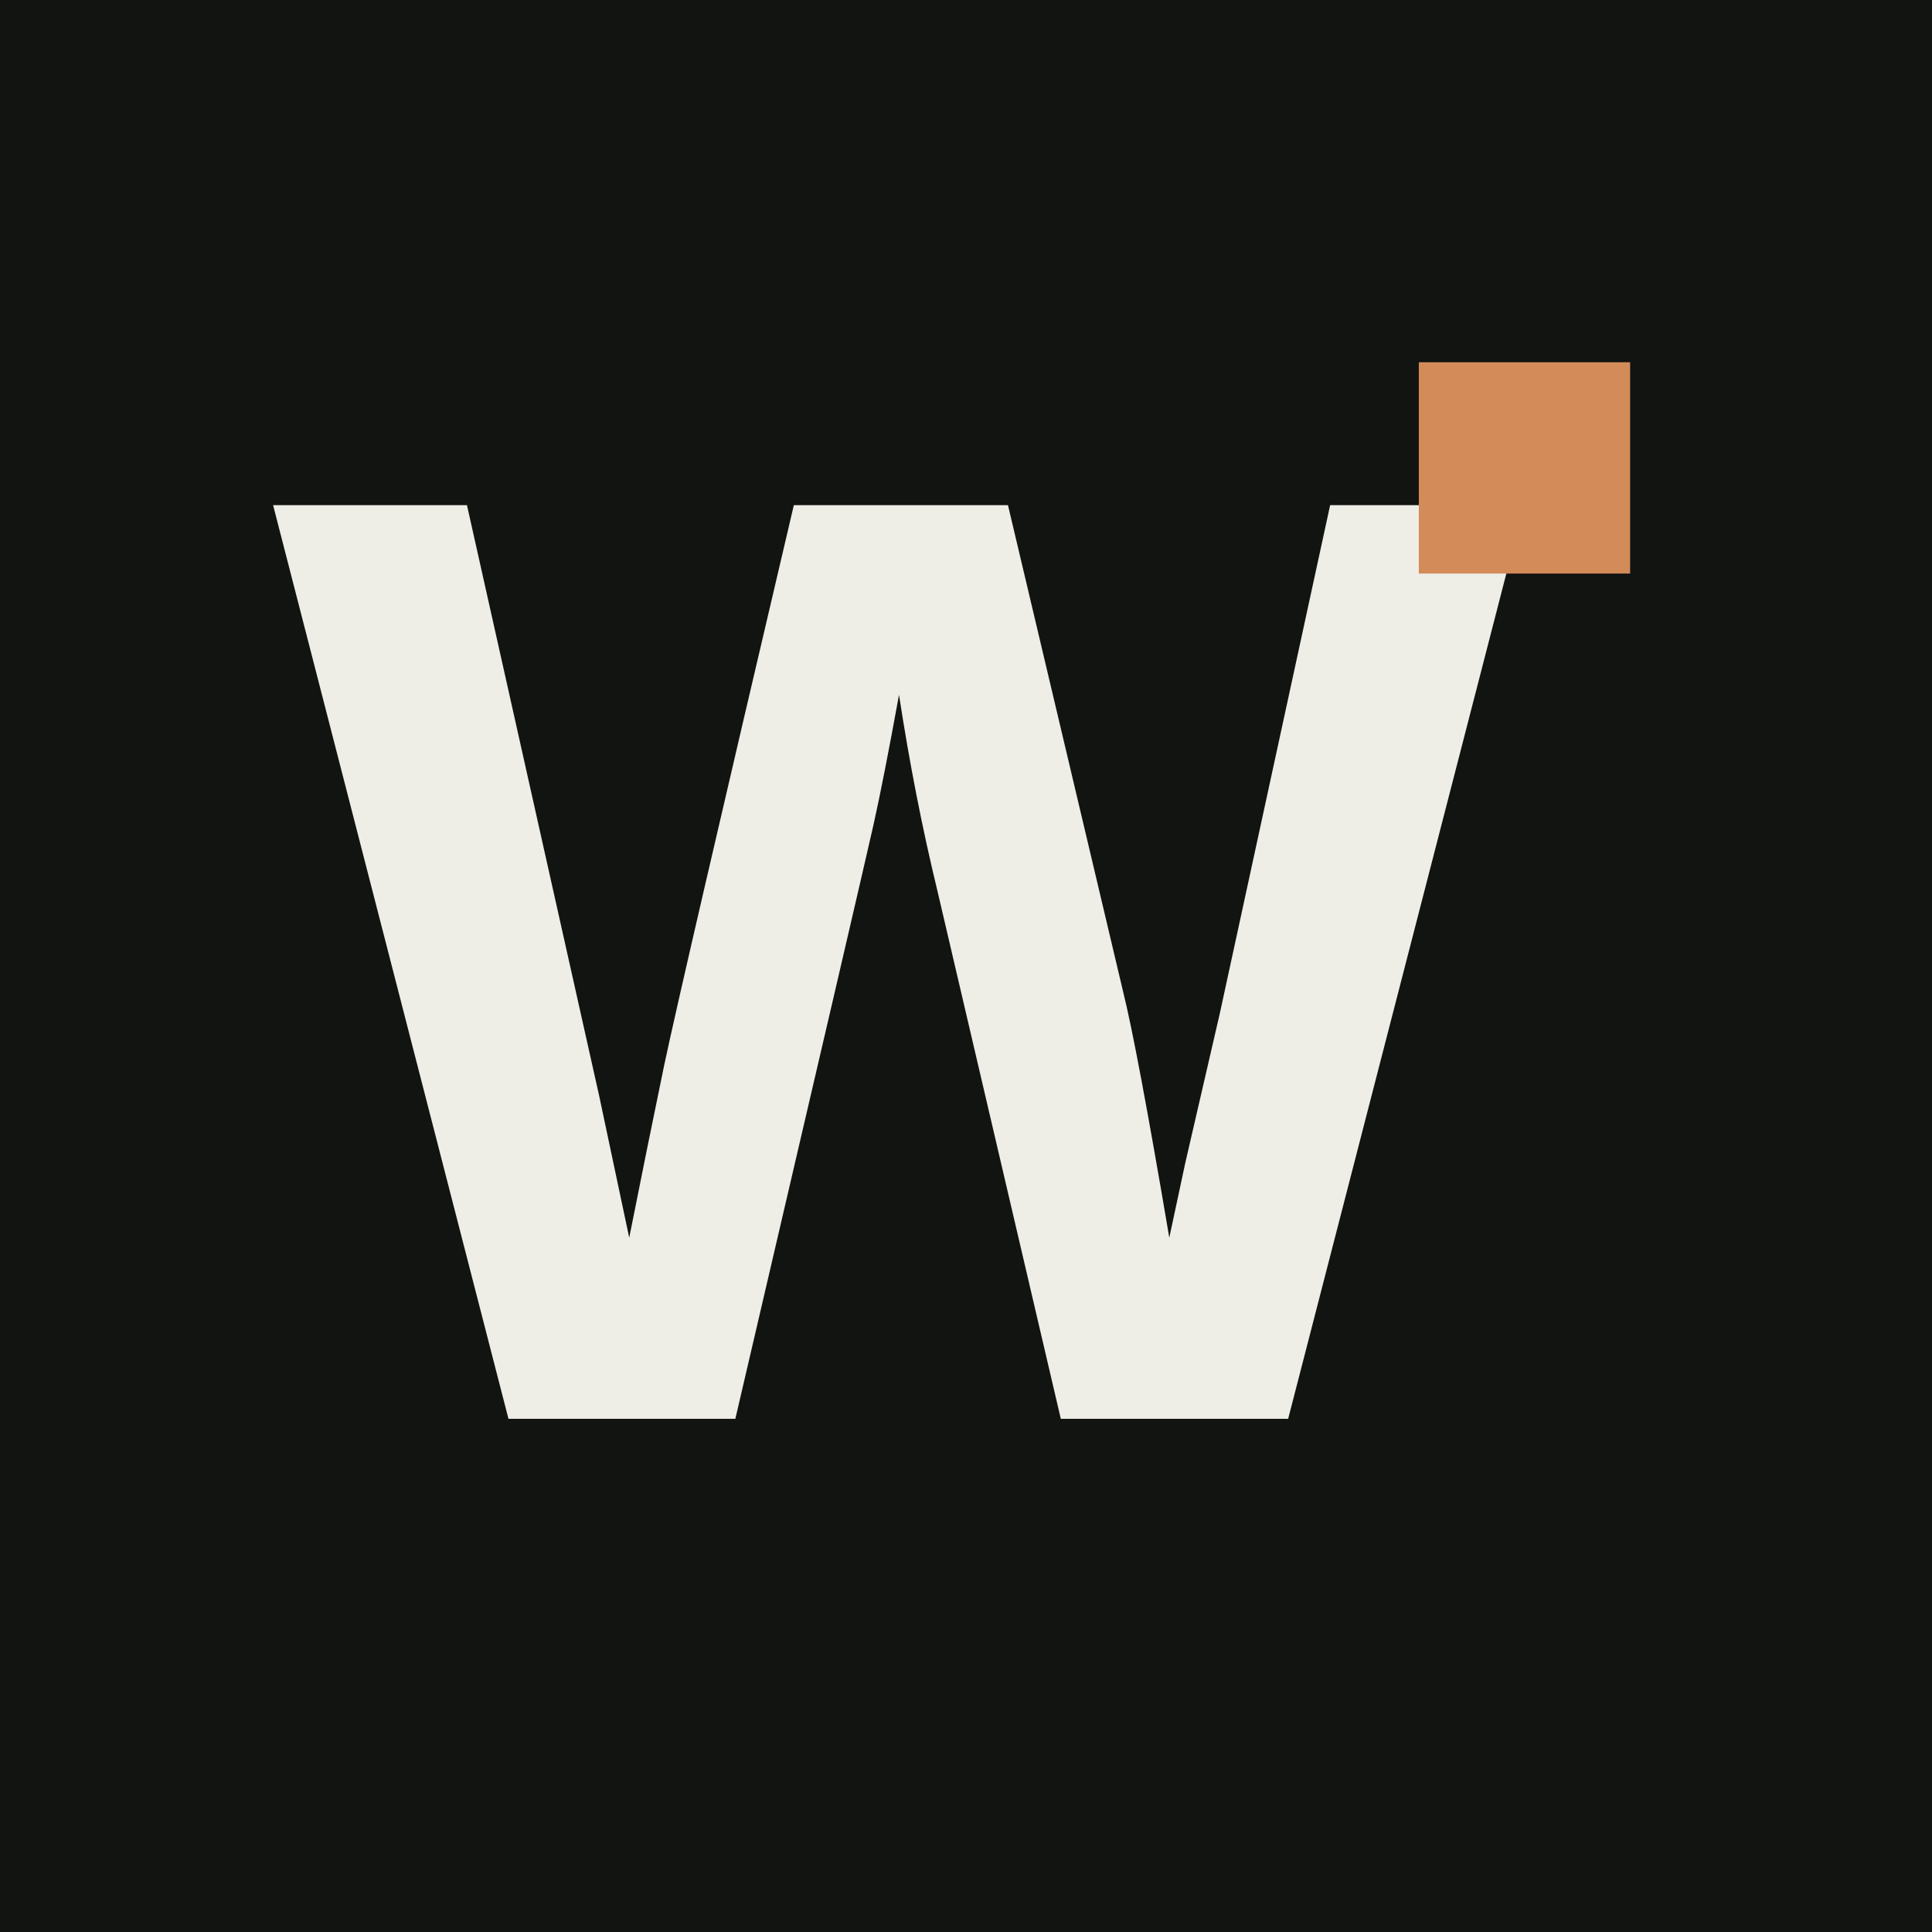
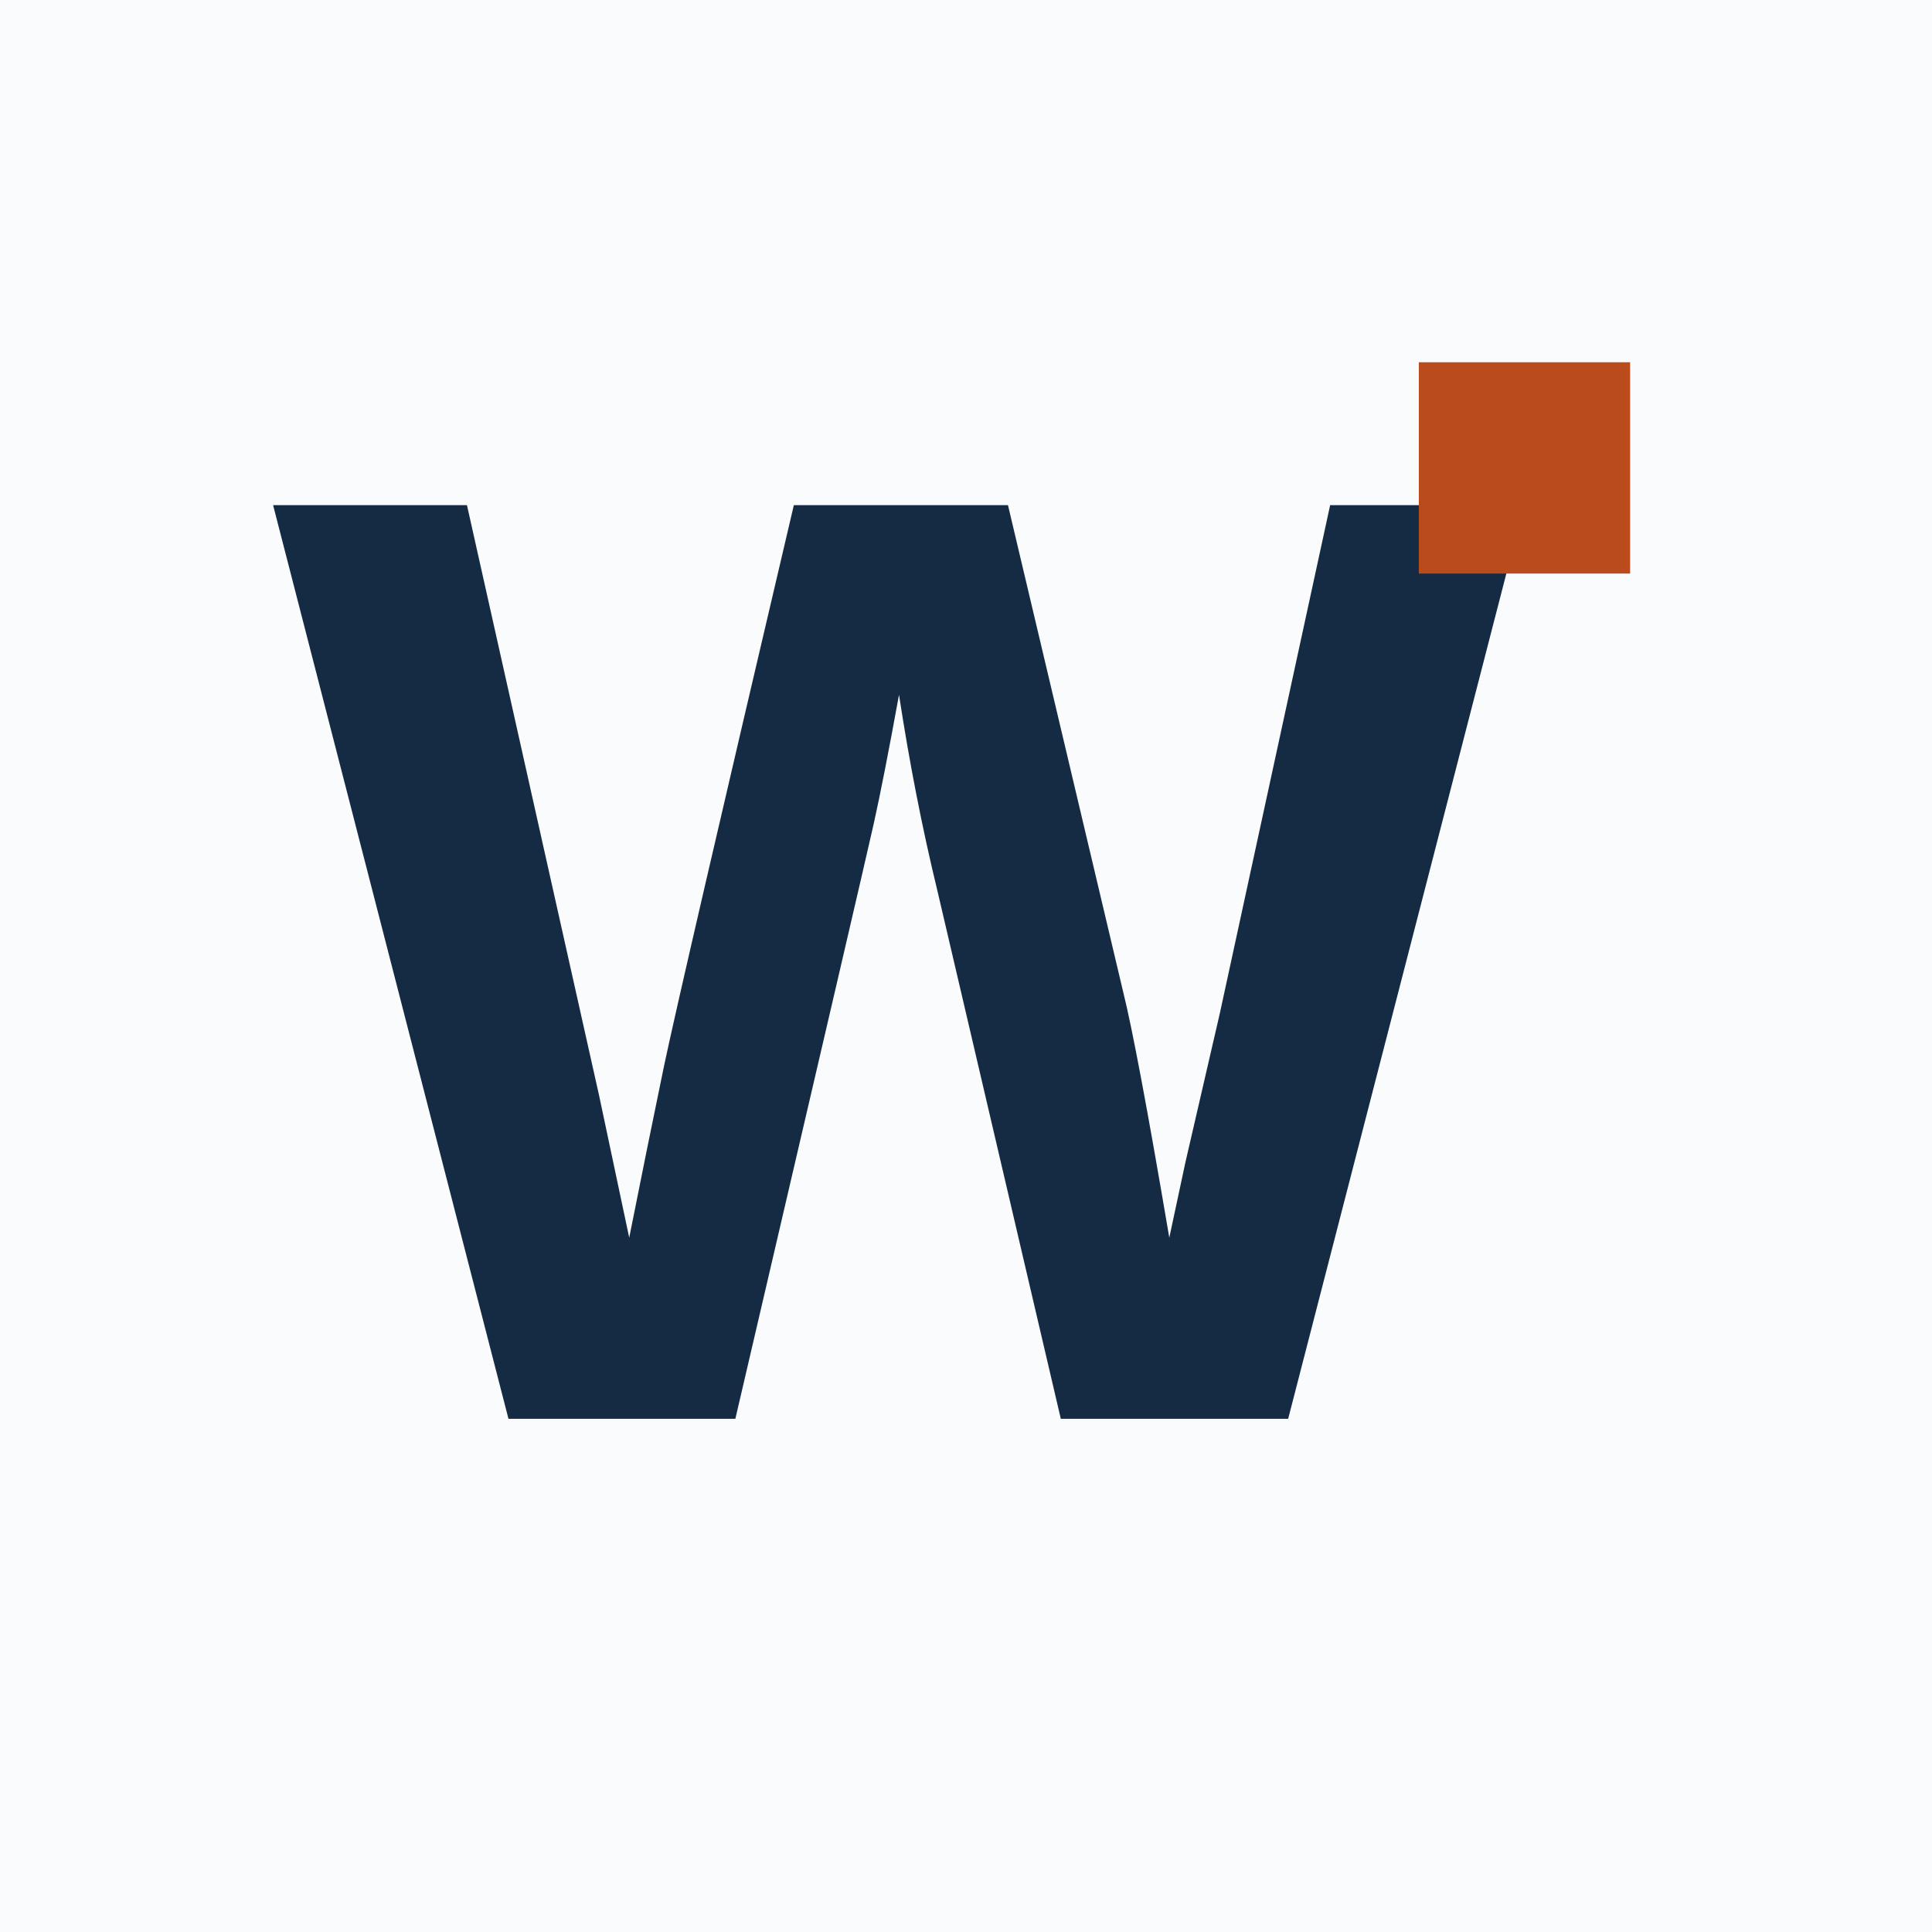
<svg xmlns="http://www.w3.org/2000/svg" viewBox="0 0 64 64">
-   <rect width="64" height="64" fill="#111411" />
-   <text x="9" y="47" font-family="Arial,sans-serif" font-size="44" font-weight="700" fill="#eeeee7">W</text>
-   <path d="M47 12h7v7h-7z" fill="#d38b59" />
+   <rect width="64" height="64" fill="#fafbfc" />
+   <text x="9" y="47" font-family="Arial,sans-serif" font-size="44" font-weight="700" fill="#142b43">W</text>
+   <path d="M47 12h7v7h-7z" fill="#b94b1d" />
</svg>
